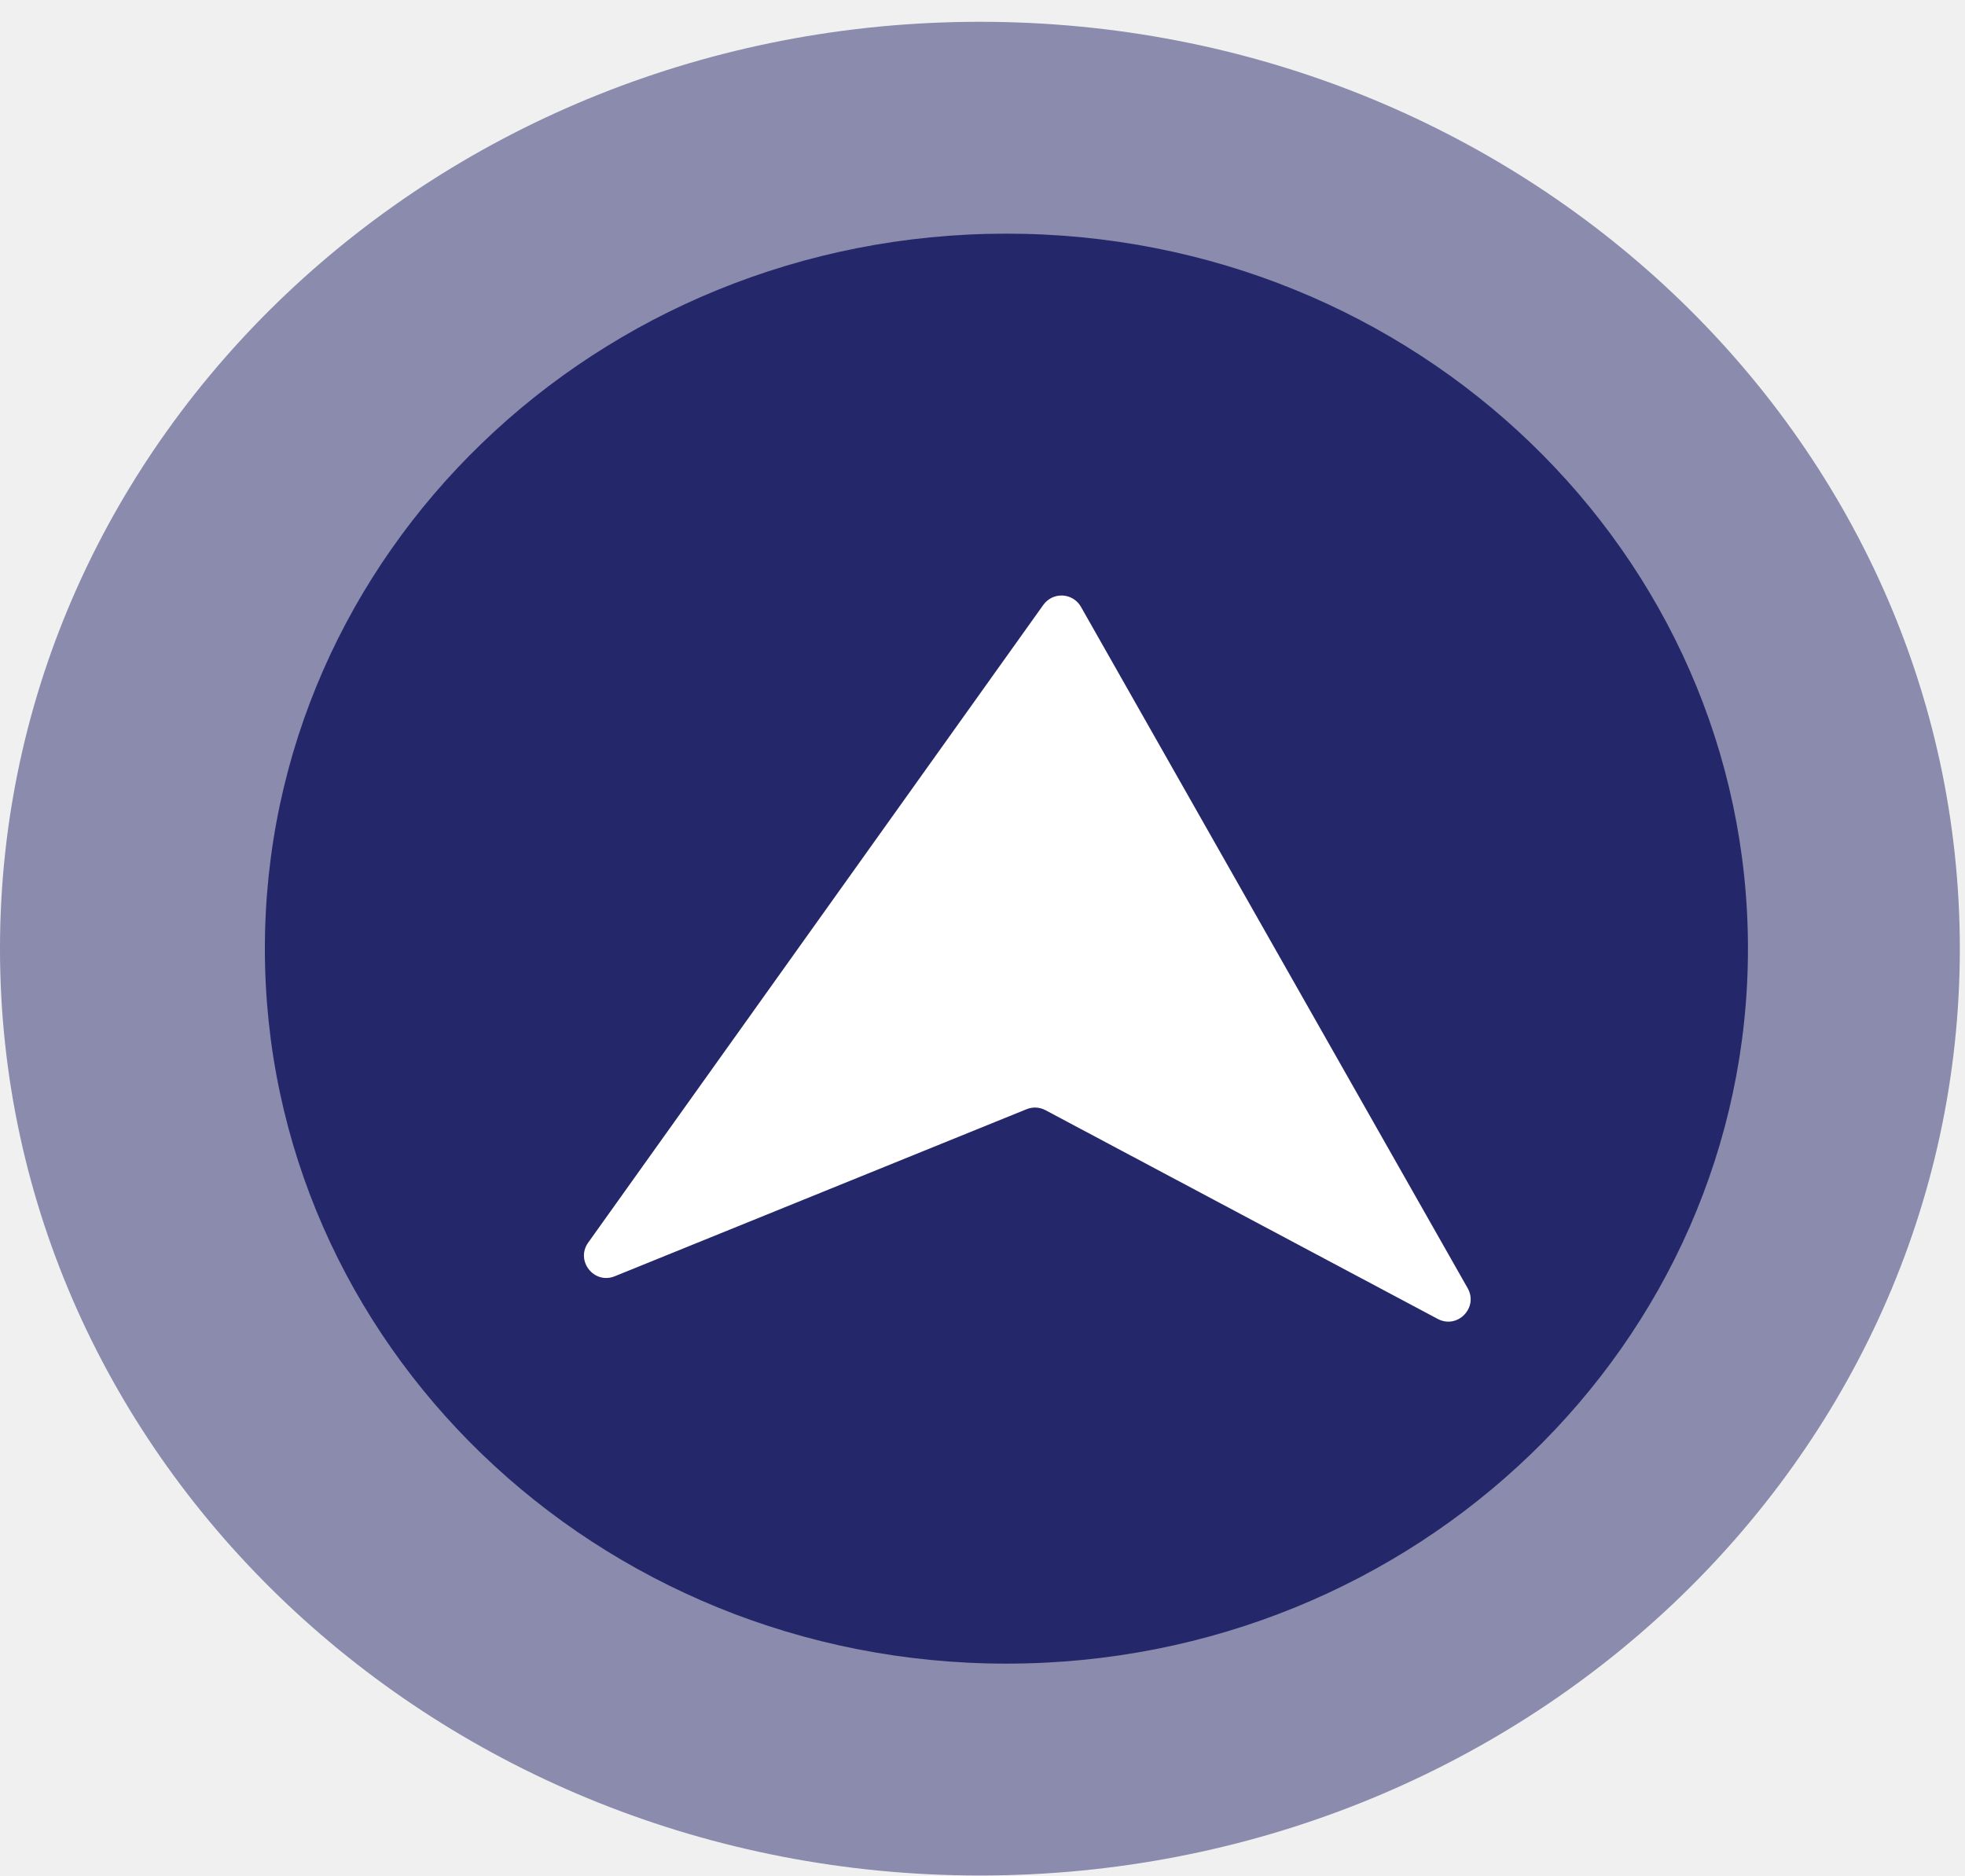
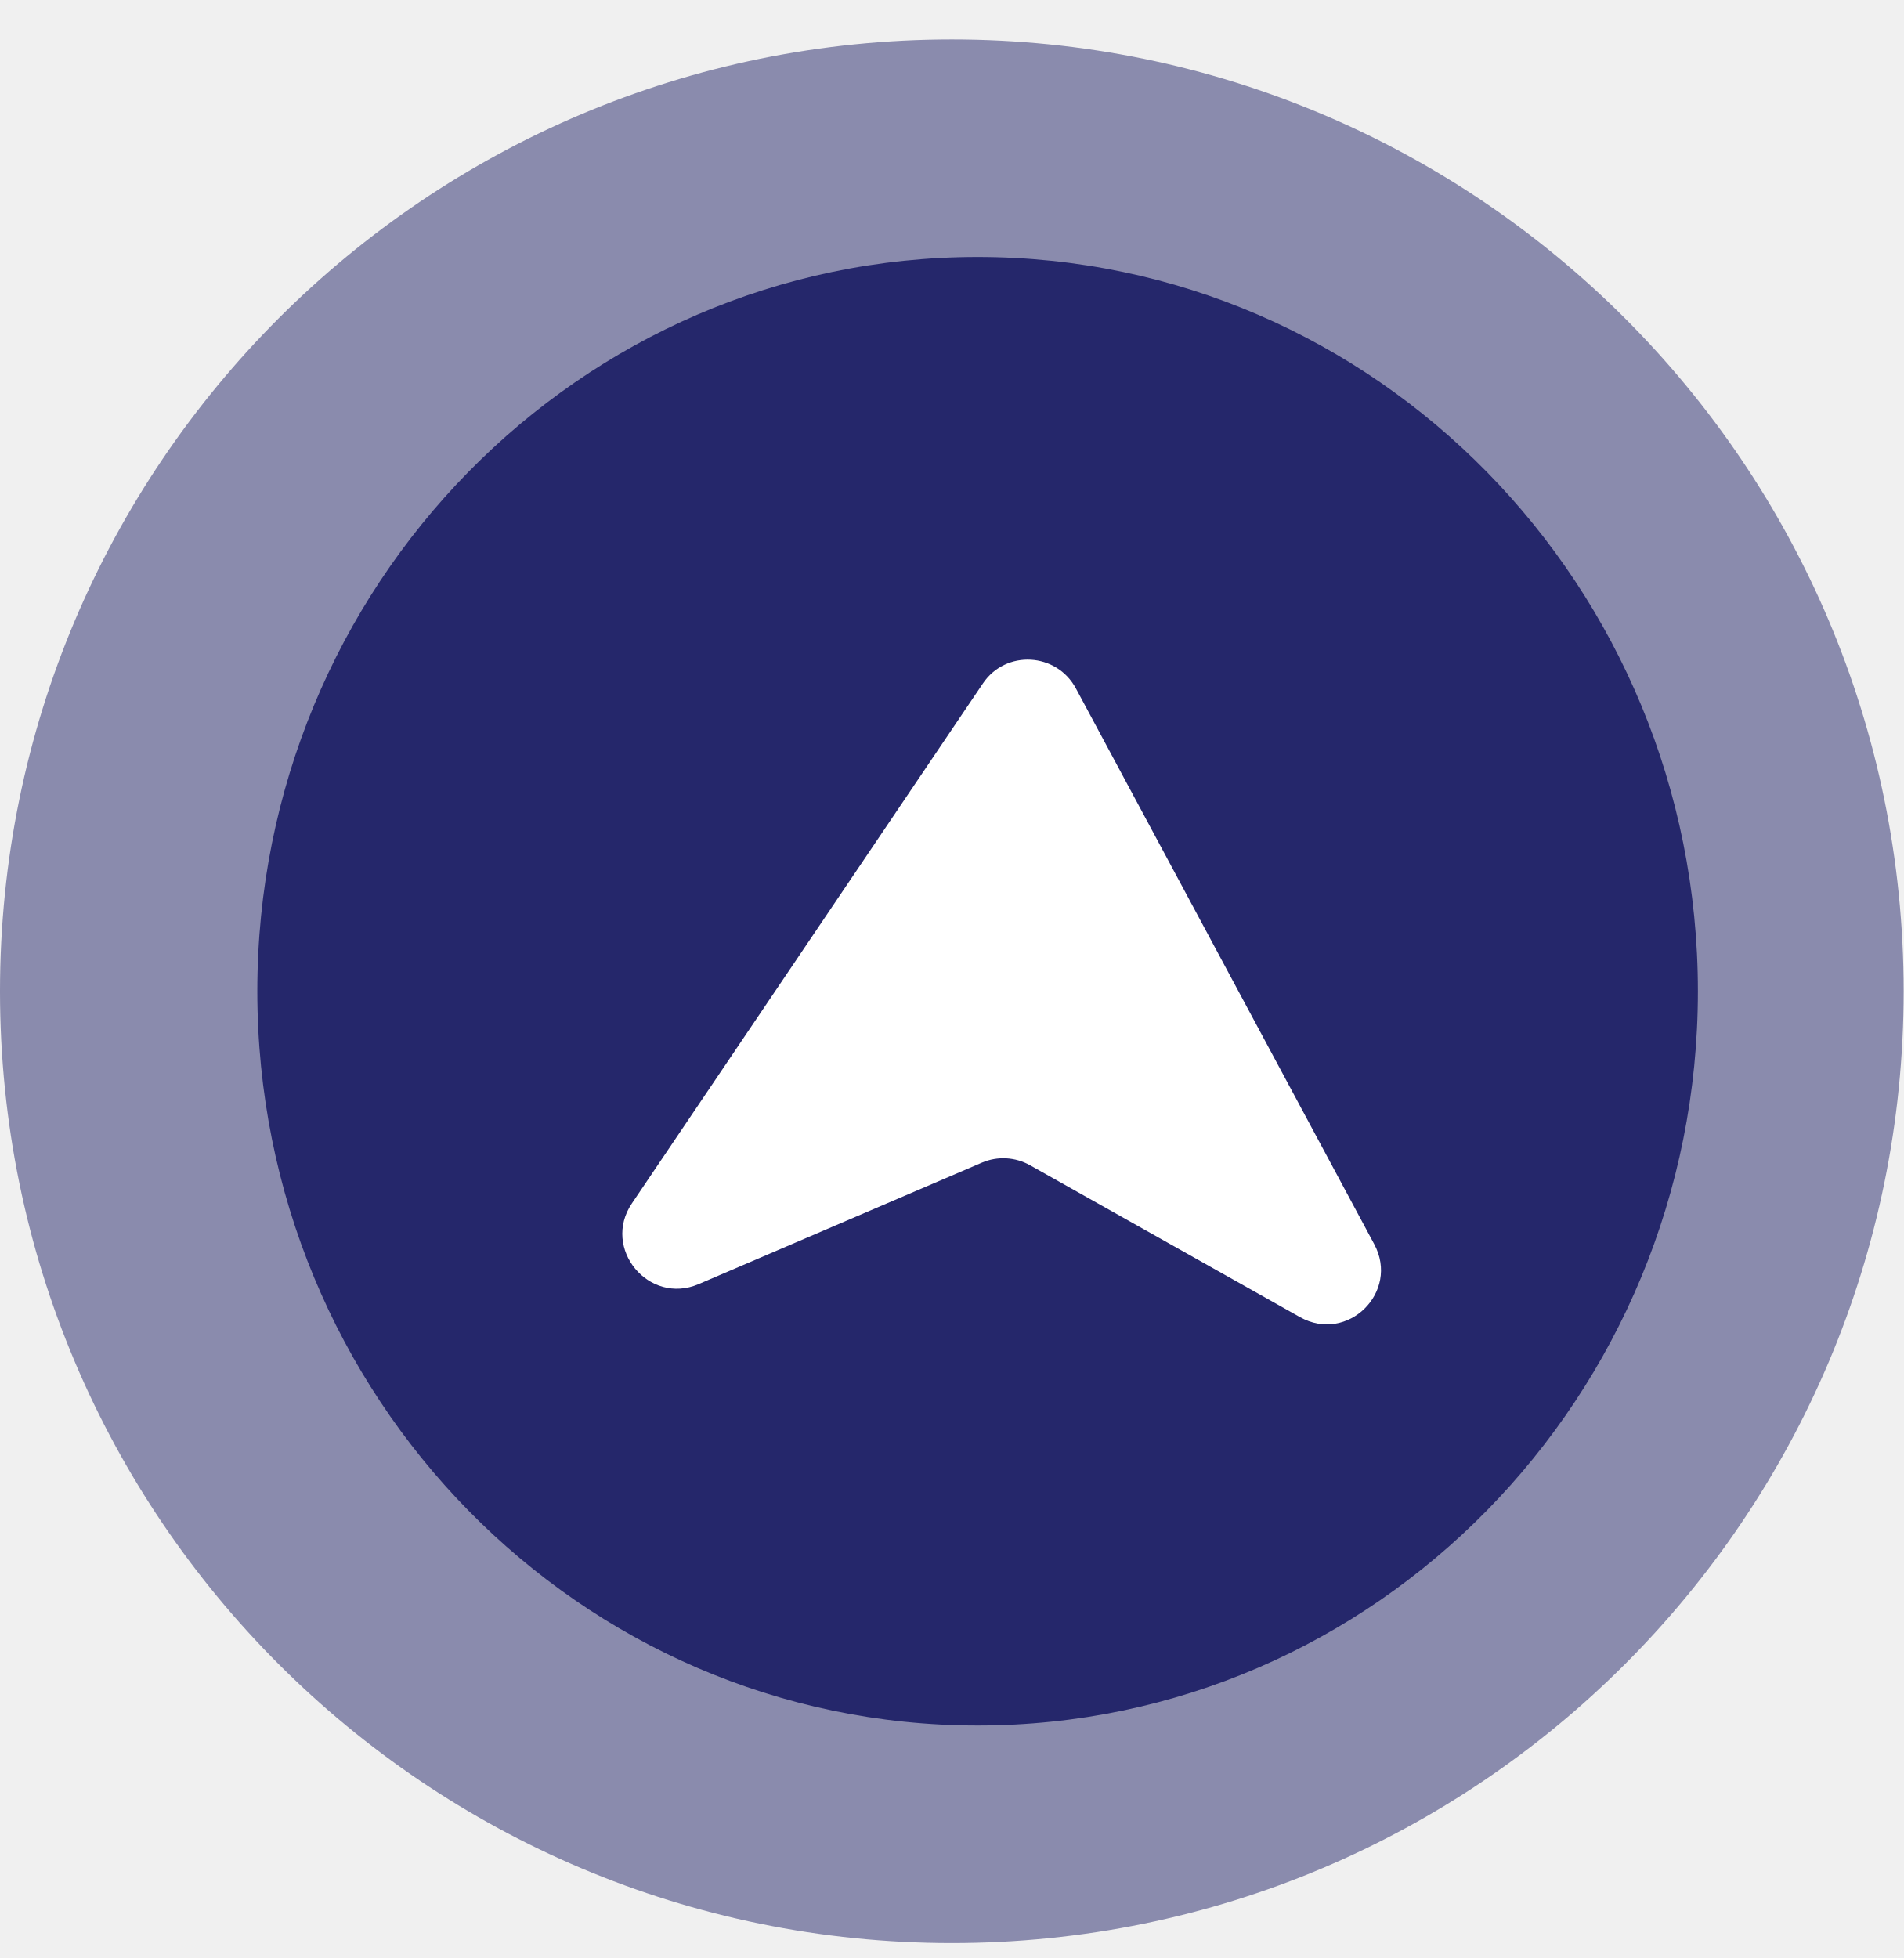
- <svg xmlns="http://www.w3.org/2000/svg" width="88" height="84" fill="none">
-   <ellipse cx="43.884" cy="42.488" fill="#25276B" fill-opacity=".5" rx="43.884" ry="41.512" />
-   <ellipse cx="45.071" cy="42.488" fill="#25276B" rx="33.209" ry="32.023" />
-   <path fill="#fff" d="M46.725 27.09a1 1 0 0 1 1.683.087l17.319 30.518c.494.871-.456 1.847-1.34 1.377L46.82 49.723a1 1 0 0 0-.846-.044l-18.442 7.482c-.928.376-1.771-.693-1.19-1.508L46.725 27.09Z" />
+ <svg xmlns="http://www.w3.org/2000/svg" width="35" height="36" viewBox="0 0 35 36" fill="none">
+   <circle cx="17.5" cy="18.225" r="17.5" fill="#25276B" fill-opacity="0.5" />
+   <ellipse cx="17.974" cy="18.225" rx="13.243" ry="13.5" fill="#25276B" />
+   <path d="M18.072 12.565C18.492 11.943 19.425 11.994 19.782 12.659L25.266 22.875C25.74 23.758 24.773 24.707 23.9 24.216L18.939 21.425C18.666 21.272 18.34 21.254 18.054 21.376L12.845 23.61C11.928 24.003 11.059 22.954 11.617 22.127L18.072 12.565Z" fill="white" />
</svg>
